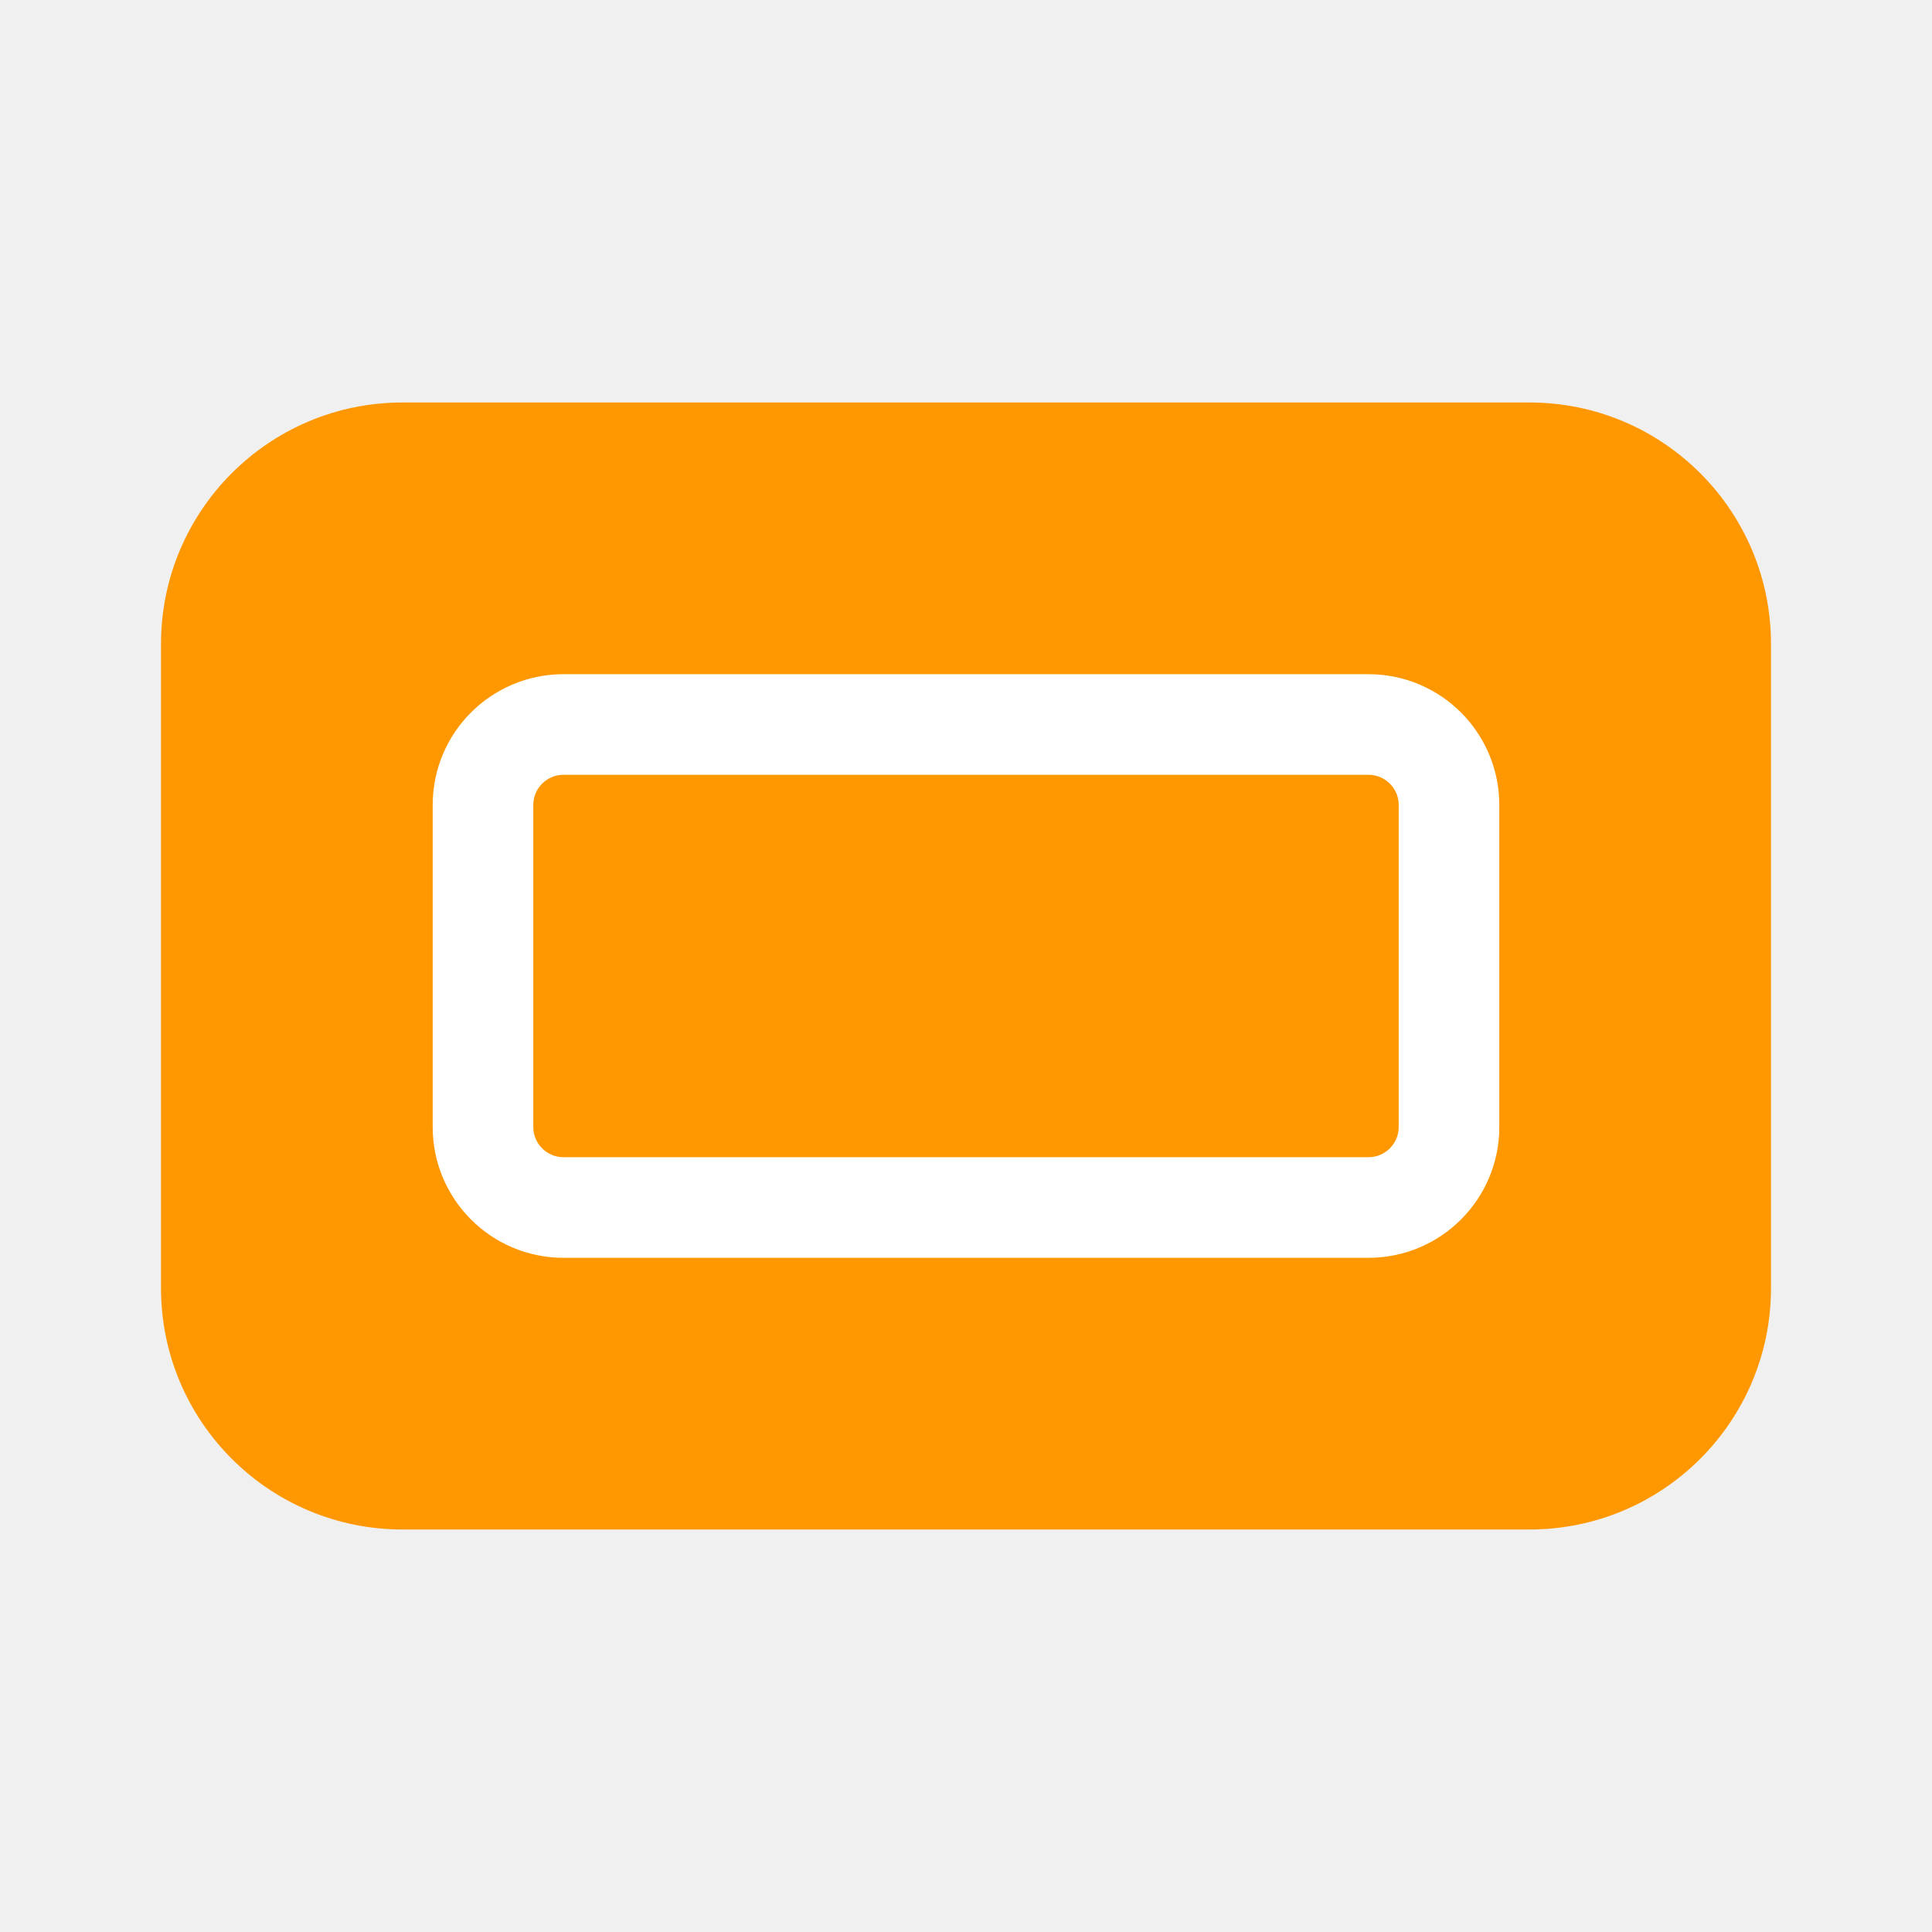
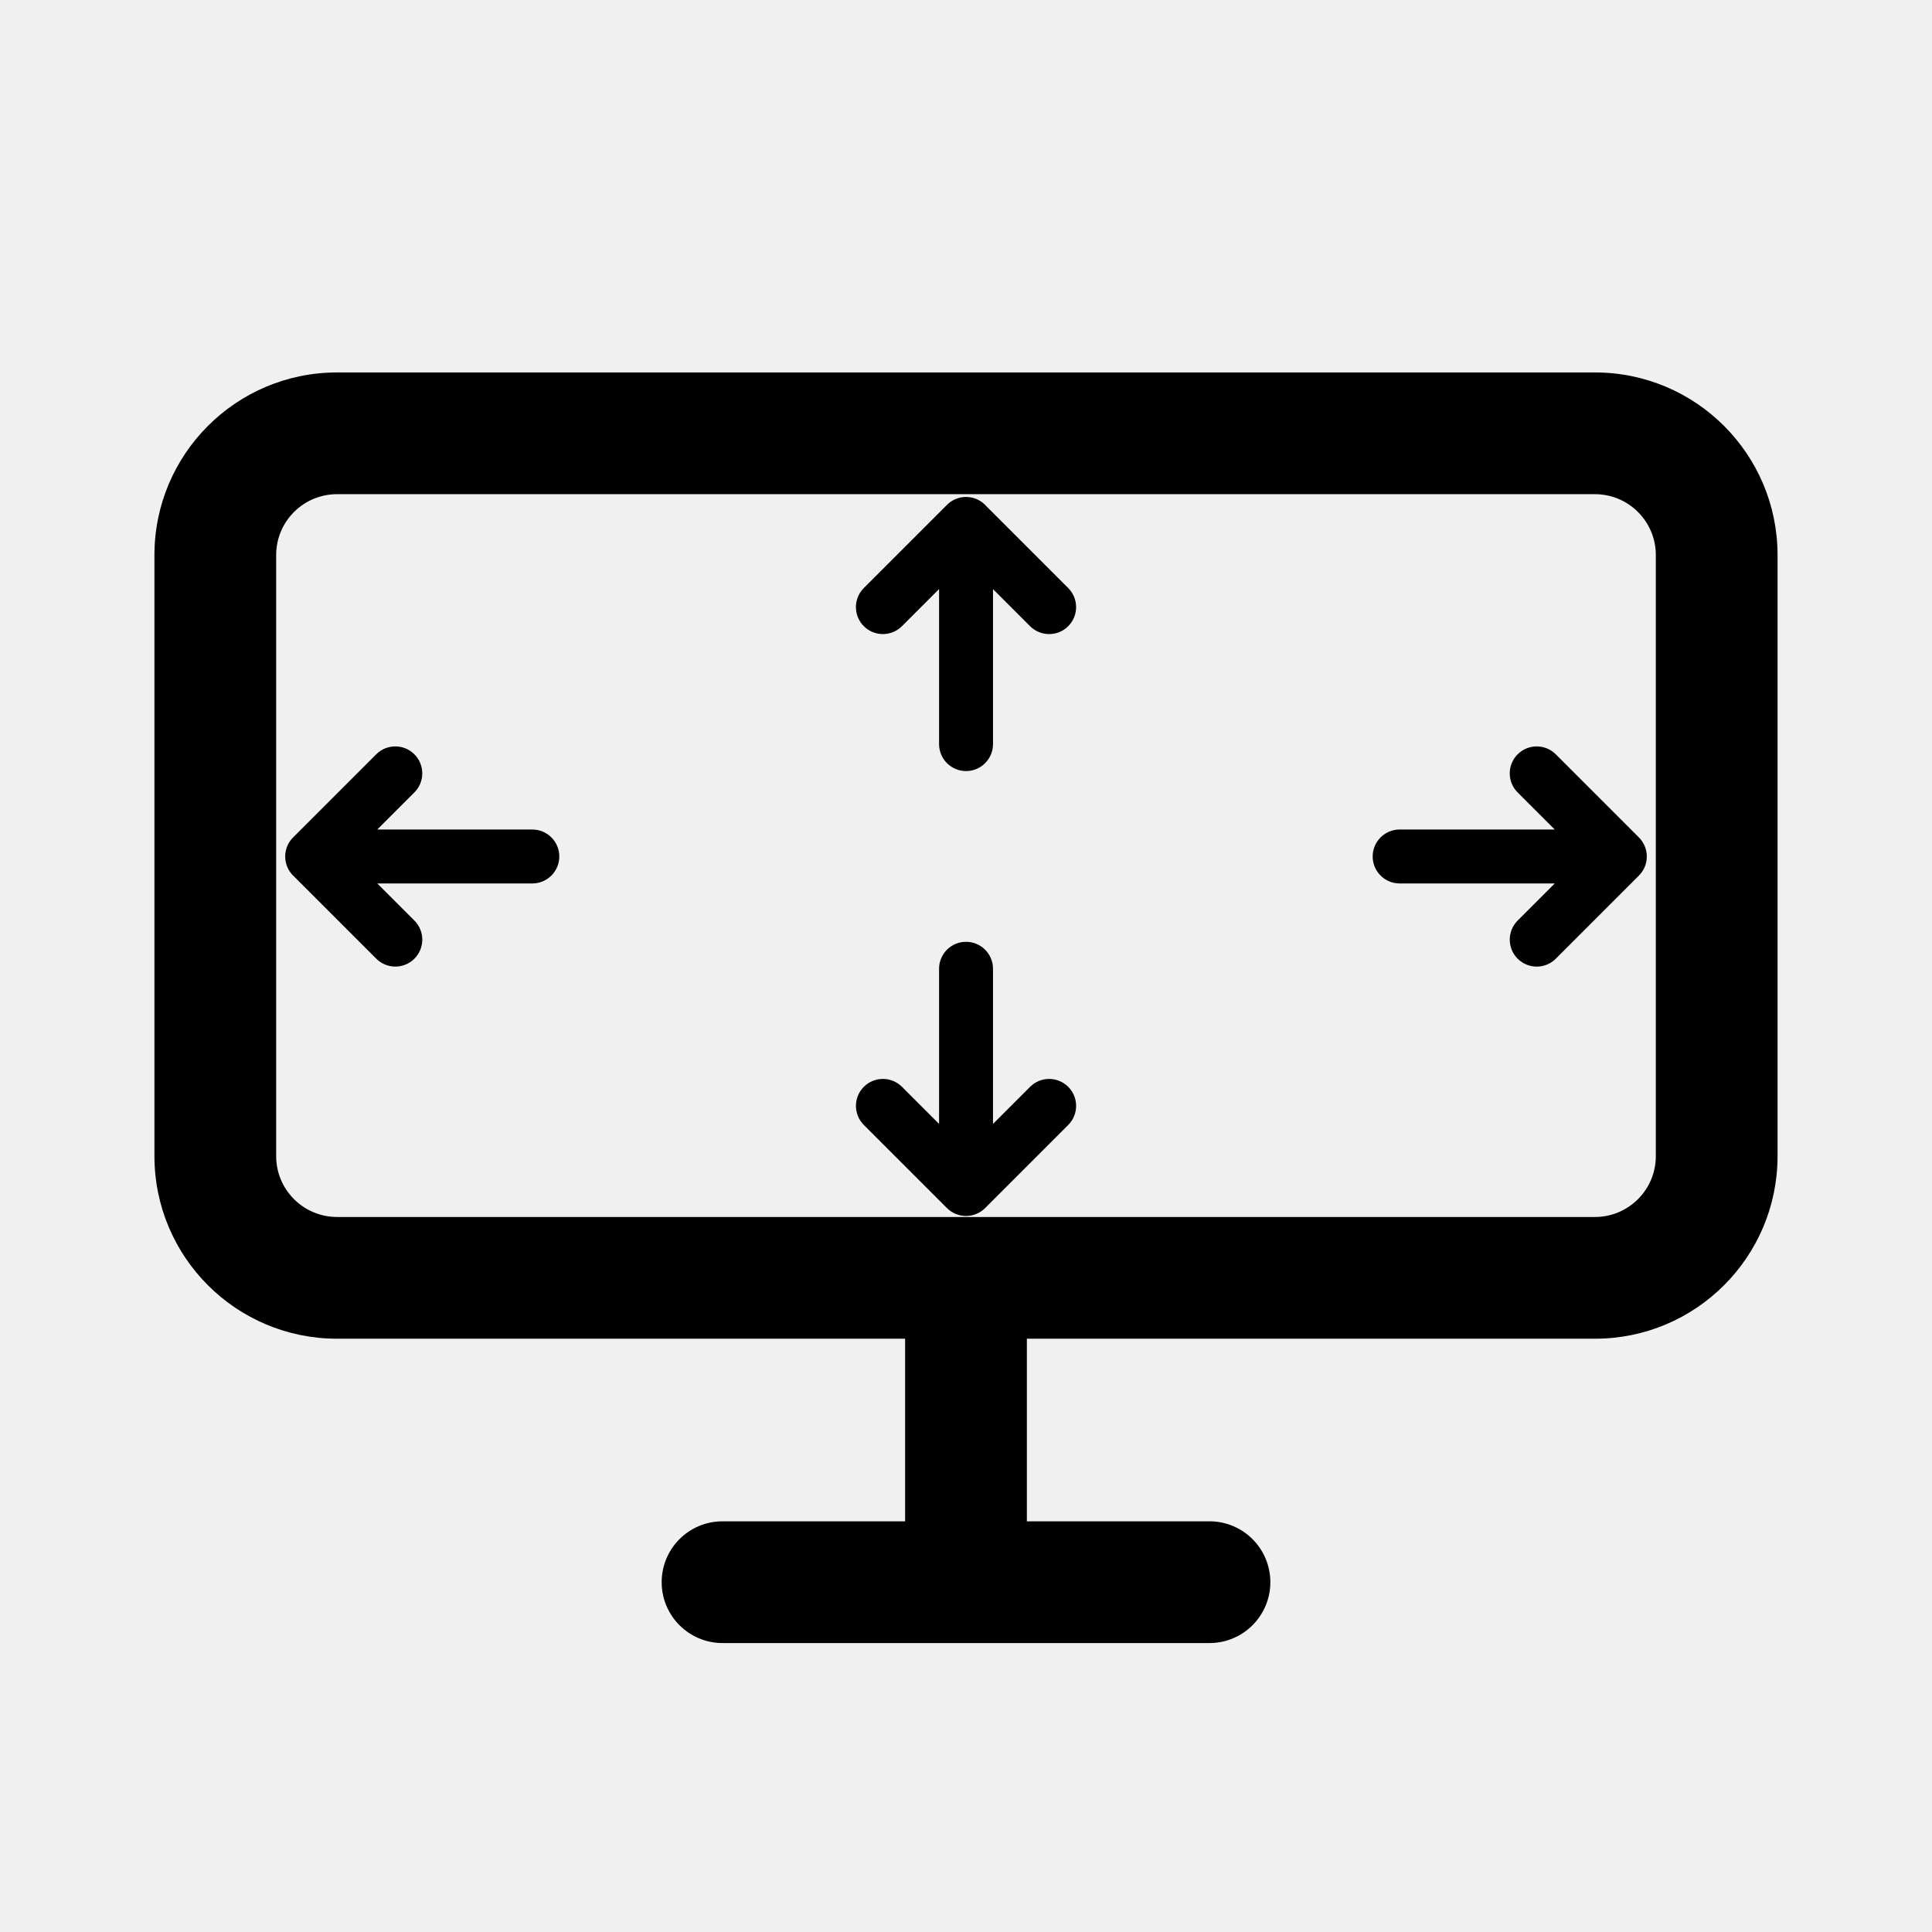
- <svg xmlns="http://www.w3.org/2000/svg" width="48" height="48">
-   <rect x="4" y="10" width="40" height="28" rx="6" fill="#ff9800" />
-   <rect x="12" y="18" width="24" height="12" rx="2" fill="none" stroke="#fff" stroke-width="2.5" />
+ <svg xmlns="http://www.w3.org/2000/svg" width="140mm" height="140mm" viewBox="0 0 140 140" version="1.1" id="svg1" xml:space="preserve">
+   <defs id="defs1" />
+   <g id="layer1">
+     <path fill-rule="evenodd" clip-rule="evenodd" d="m 11.191,40.221 c 0,-7.308 5.924,-13.232 13.232,-13.232 h 91.153 c 7.308,0 13.232,5.924 13.232,13.232 v 43.555 c 0,7.308 -5.924,13.232 -13.232,13.232 H 74.411 v 13.232 h 13.232 c 2.436,0 4.411,1.975 4.411,4.411 0,2.436 -1.976,4.411 -4.411,4.411 H 52.358 c -2.436,0 -4.411,-1.975 -4.411,-4.411 0,-2.436 1.974,-4.411 4.411,-4.411 H 65.589 V 97.008 H 24.423 c -7.308,0 -13.232,-5.924 -13.232,-13.232 z M 24.423,35.81 c -2.436,0 -4.411,1.975 -4.411,4.411 v 43.555 c 0,2.436 1.976,4.411 4.411,4.411 h 91.153 c 2.436,0 4.411,-1.975 4.411,-4.411 V 40.221 c 0,-2.436 -1.976,-4.411 -4.411,-4.411 z" fill="#323544" id="path1" style="stroke-width:5.881;fill:#000000;fill-opacity:1" />
+     <path d="m 21.299,60.624 c -0.389,0.357 -0.633,0.87 -0.633,1.44 0,0.57 0.244,1.082 0.633,1.44 l 5.966,5.966 c 0.763,0.763 2,0.763 2.763,0 0.763,-0.763 0.763,-2 0,-2.763 l -2.689,-2.689 h 11.236 c 1.079,0 1.954,-0.875 1.954,-1.954 0,-1.079 -0.875,-1.954 -1.954,-1.954 h -11.236 l 2.688,-2.688 c 0.763,-0.763 0.763,-2 0,-2.763 -0.763,-0.763 -2,-0.763 -2.763,0 z" fill="#323544" id="path1-6" style="fill:#000000;fill-opacity:1;stroke-width:2.605" />
+     <path d="m 71.484,36.691 c -0.358,-0.416 -0.889,-0.68 -1.481,-0.68 -0.57,0 -1.083,0.244 -1.44,0.633 l -5.968,5.968 c -0.763,0.763 -0.763,2 0,2.763 0.763,0.763 2,0.763 2.763,0 l 2.691,-2.691 v 11.236 c 0,1.079 0.875,1.954 1.954,1.954 1.079,0 1.954,-0.875 1.954,-1.954 V 42.69 l 2.686,2.686 c 0.763,0.763 2,0.763 2.763,0 0.763,-0.763 0.763,-2 0,-2.763 z" fill="#323544" id="path2" style="fill:#000000;fill-opacity:1;stroke-width:2.605" />
+     <path d="m 71.957,70.201 c 0,-1.079 -0.875,-1.954 -1.954,-1.954 -1.079,0 -1.954,0.875 -1.954,1.954 v 11.243 l -2.689,-2.689 c -0.763,-0.763 -2,-0.763 -2.763,0 -0.763,0.763 -0.763,2 0,2.763 l 6.024,6.024 c 0.763,0.763 2,0.763 2.763,0 l 6.023,-6.023 c 0.763,-0.763 0.763,-2 0,-2.763 -0.763,-0.763 -2,-0.763 -2.763,0 l -2.688,2.688 z" fill="#323544" id="path3" style="fill:#000000;fill-opacity:1;stroke-width:2.605" />
+     <path d="m 101.423,60.11 c -1.079,0 -1.954,0.875 -1.954,1.954 0,1.079 0.875,1.954 1.954,1.954 h 11.242 l -2.69,2.69 c -0.763,0.763 -0.763,2 0,2.763 0.763,0.763 2,0.763 2.763,0 l 6.024,-6.024 c 0.366,-0.366 0.572,-0.863 0.572,-1.382 0,-0.266 -0.054,-0.526 -0.157,-0.766 -0.105,-0.246 -0.258,-0.466 -0.449,-0.648 l -5.991,-5.991 c -0.763,-0.763 -2,-0.763 -2.763,0 -0.763,0.763 -0.763,2 0,2.763 l 2.687,2.686 z" fill="#323544" id="path4" style="fill:#000000;fill-opacity:1;stroke-width:2.605" />
+   </g>
</svg>
